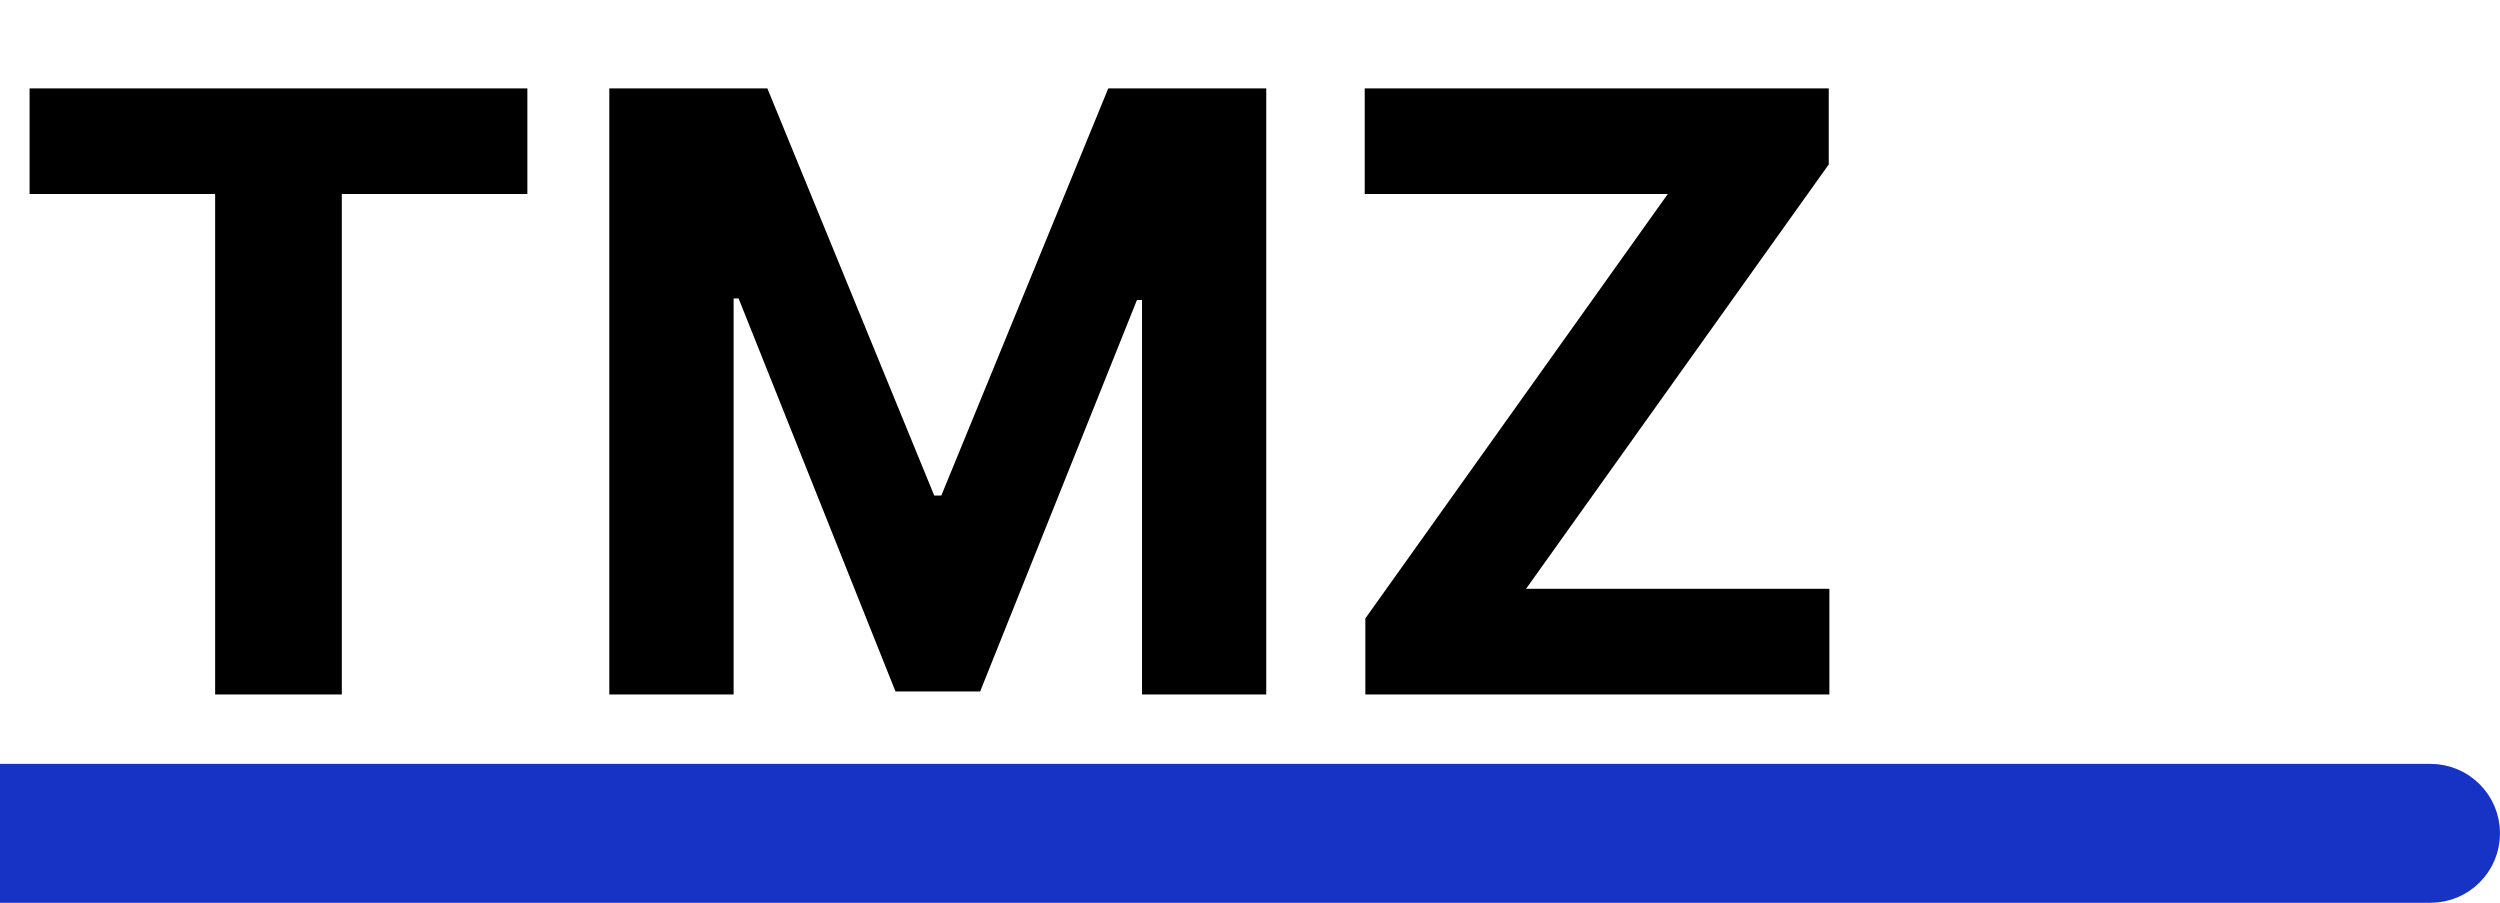
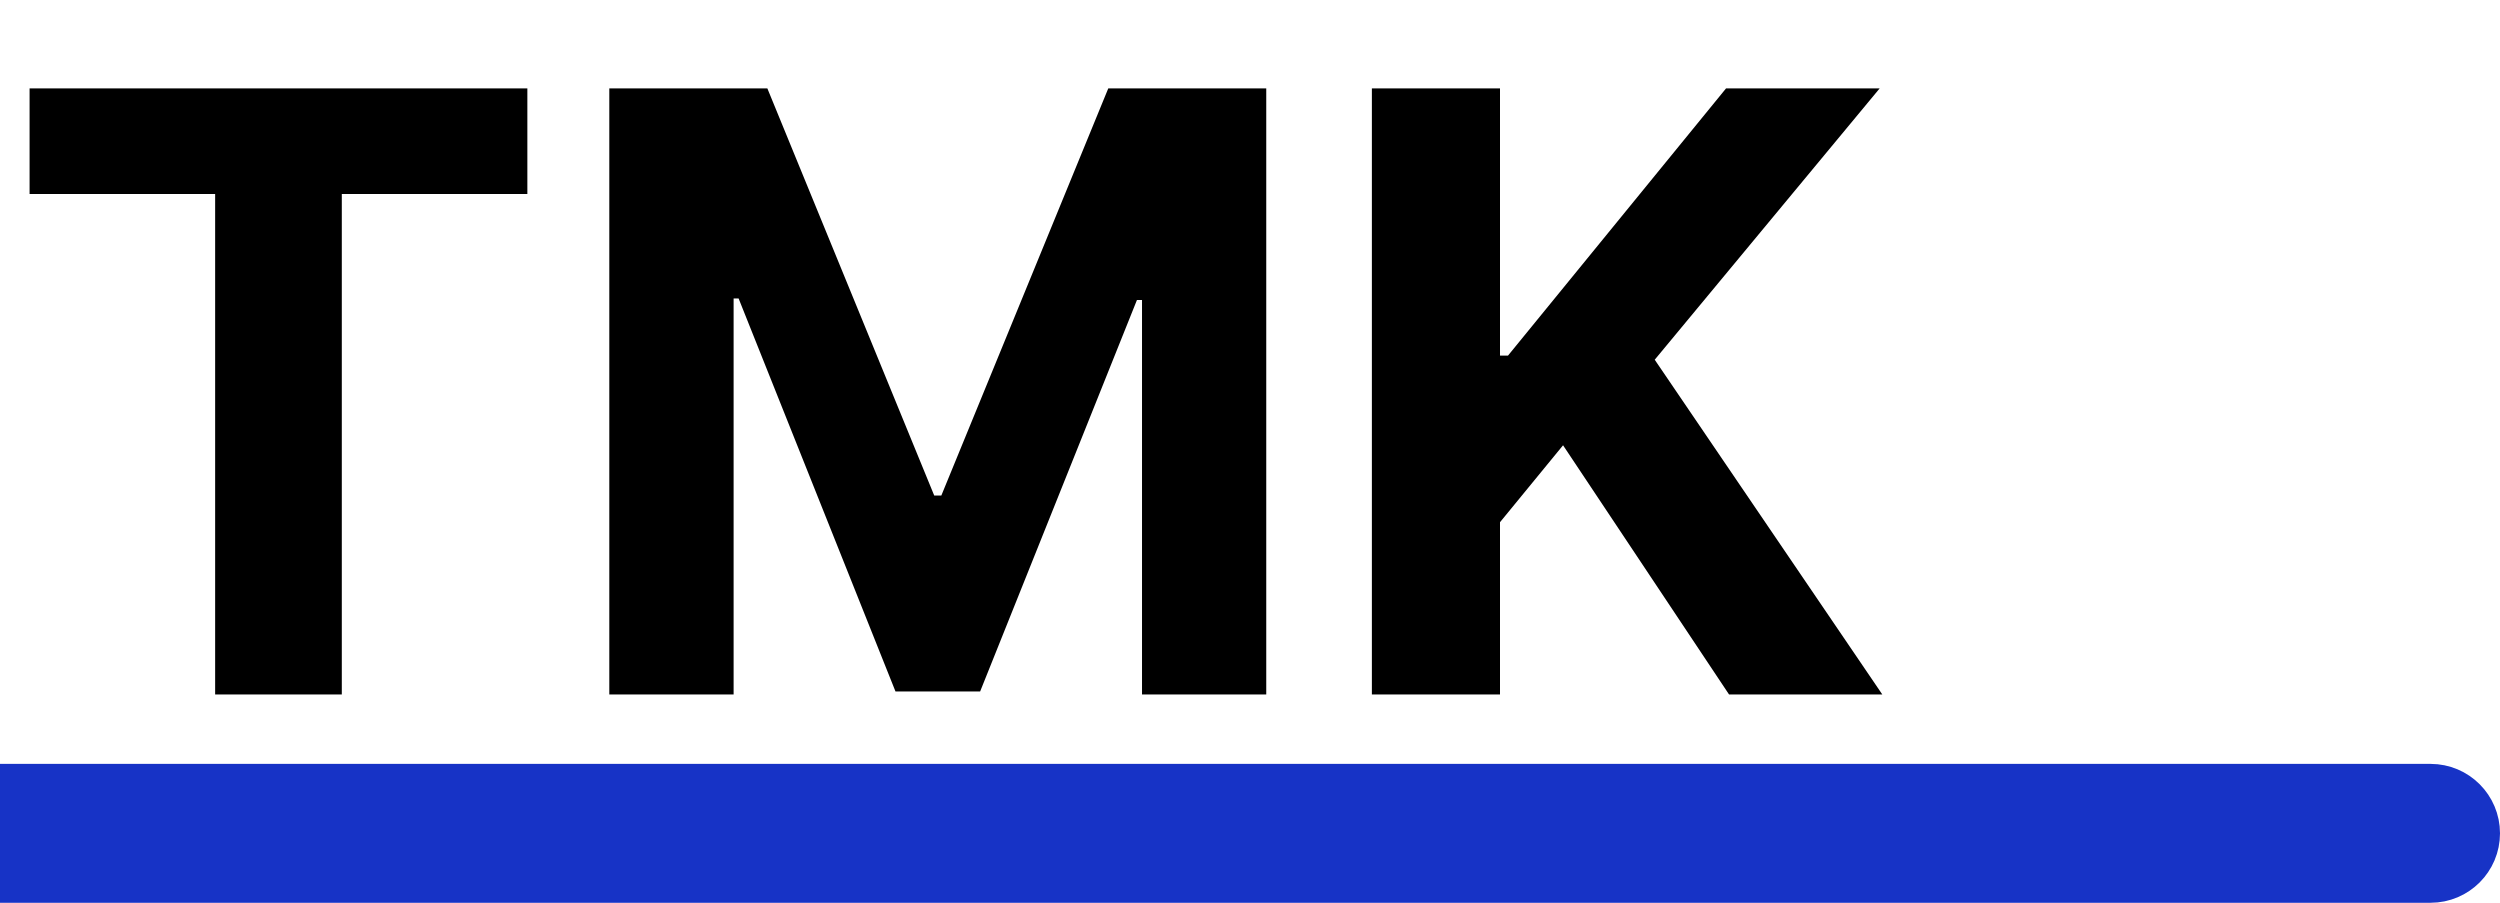
<svg xmlns="http://www.w3.org/2000/svg" width="36" height="13" viewBox="0 0 36 13" fill="none">
-   <path d="M0.426 2.794V1.273H7.594V2.794H4.922V10H3.098V2.794H0.426ZM8.774 1.273H11.05L13.453 7.136H13.555L15.959 1.273H18.234V10H16.445V4.32H16.372L14.114 9.957H12.895L10.636 4.298H10.564V10H8.774V1.273ZM19.661 10V8.905L24.016 2.794H19.652V1.273H26.334V2.368L21.975 8.479H26.343V10H19.661Z" fill="black" />
+   <path d="M0.426 2.794V1.273H7.594V2.794H4.922V10H3.098V2.794H0.426ZM8.774 1.273H11.05L13.453 7.136H13.555L15.959 1.273H18.234V10H16.445V4.32H16.372L14.114 9.957H12.895L10.636 4.298H10.564V10H8.774V1.273ZM19.755 10V1.273H21.6V5.121H21.715L24.855 1.273H27.067L23.828 5.18L27.105 10H24.898L22.508 6.412L21.6 7.52V10H19.755Z" fill="black" />
  <path d="M0.5 11.5H35C35.276 11.5 35.5 11.724 35.5 12C35.5 12.276 35.276 12.5 35 12.5H0.5V11.5Z" fill="#D9D9D9" stroke="#1733C6" />
</svg>
